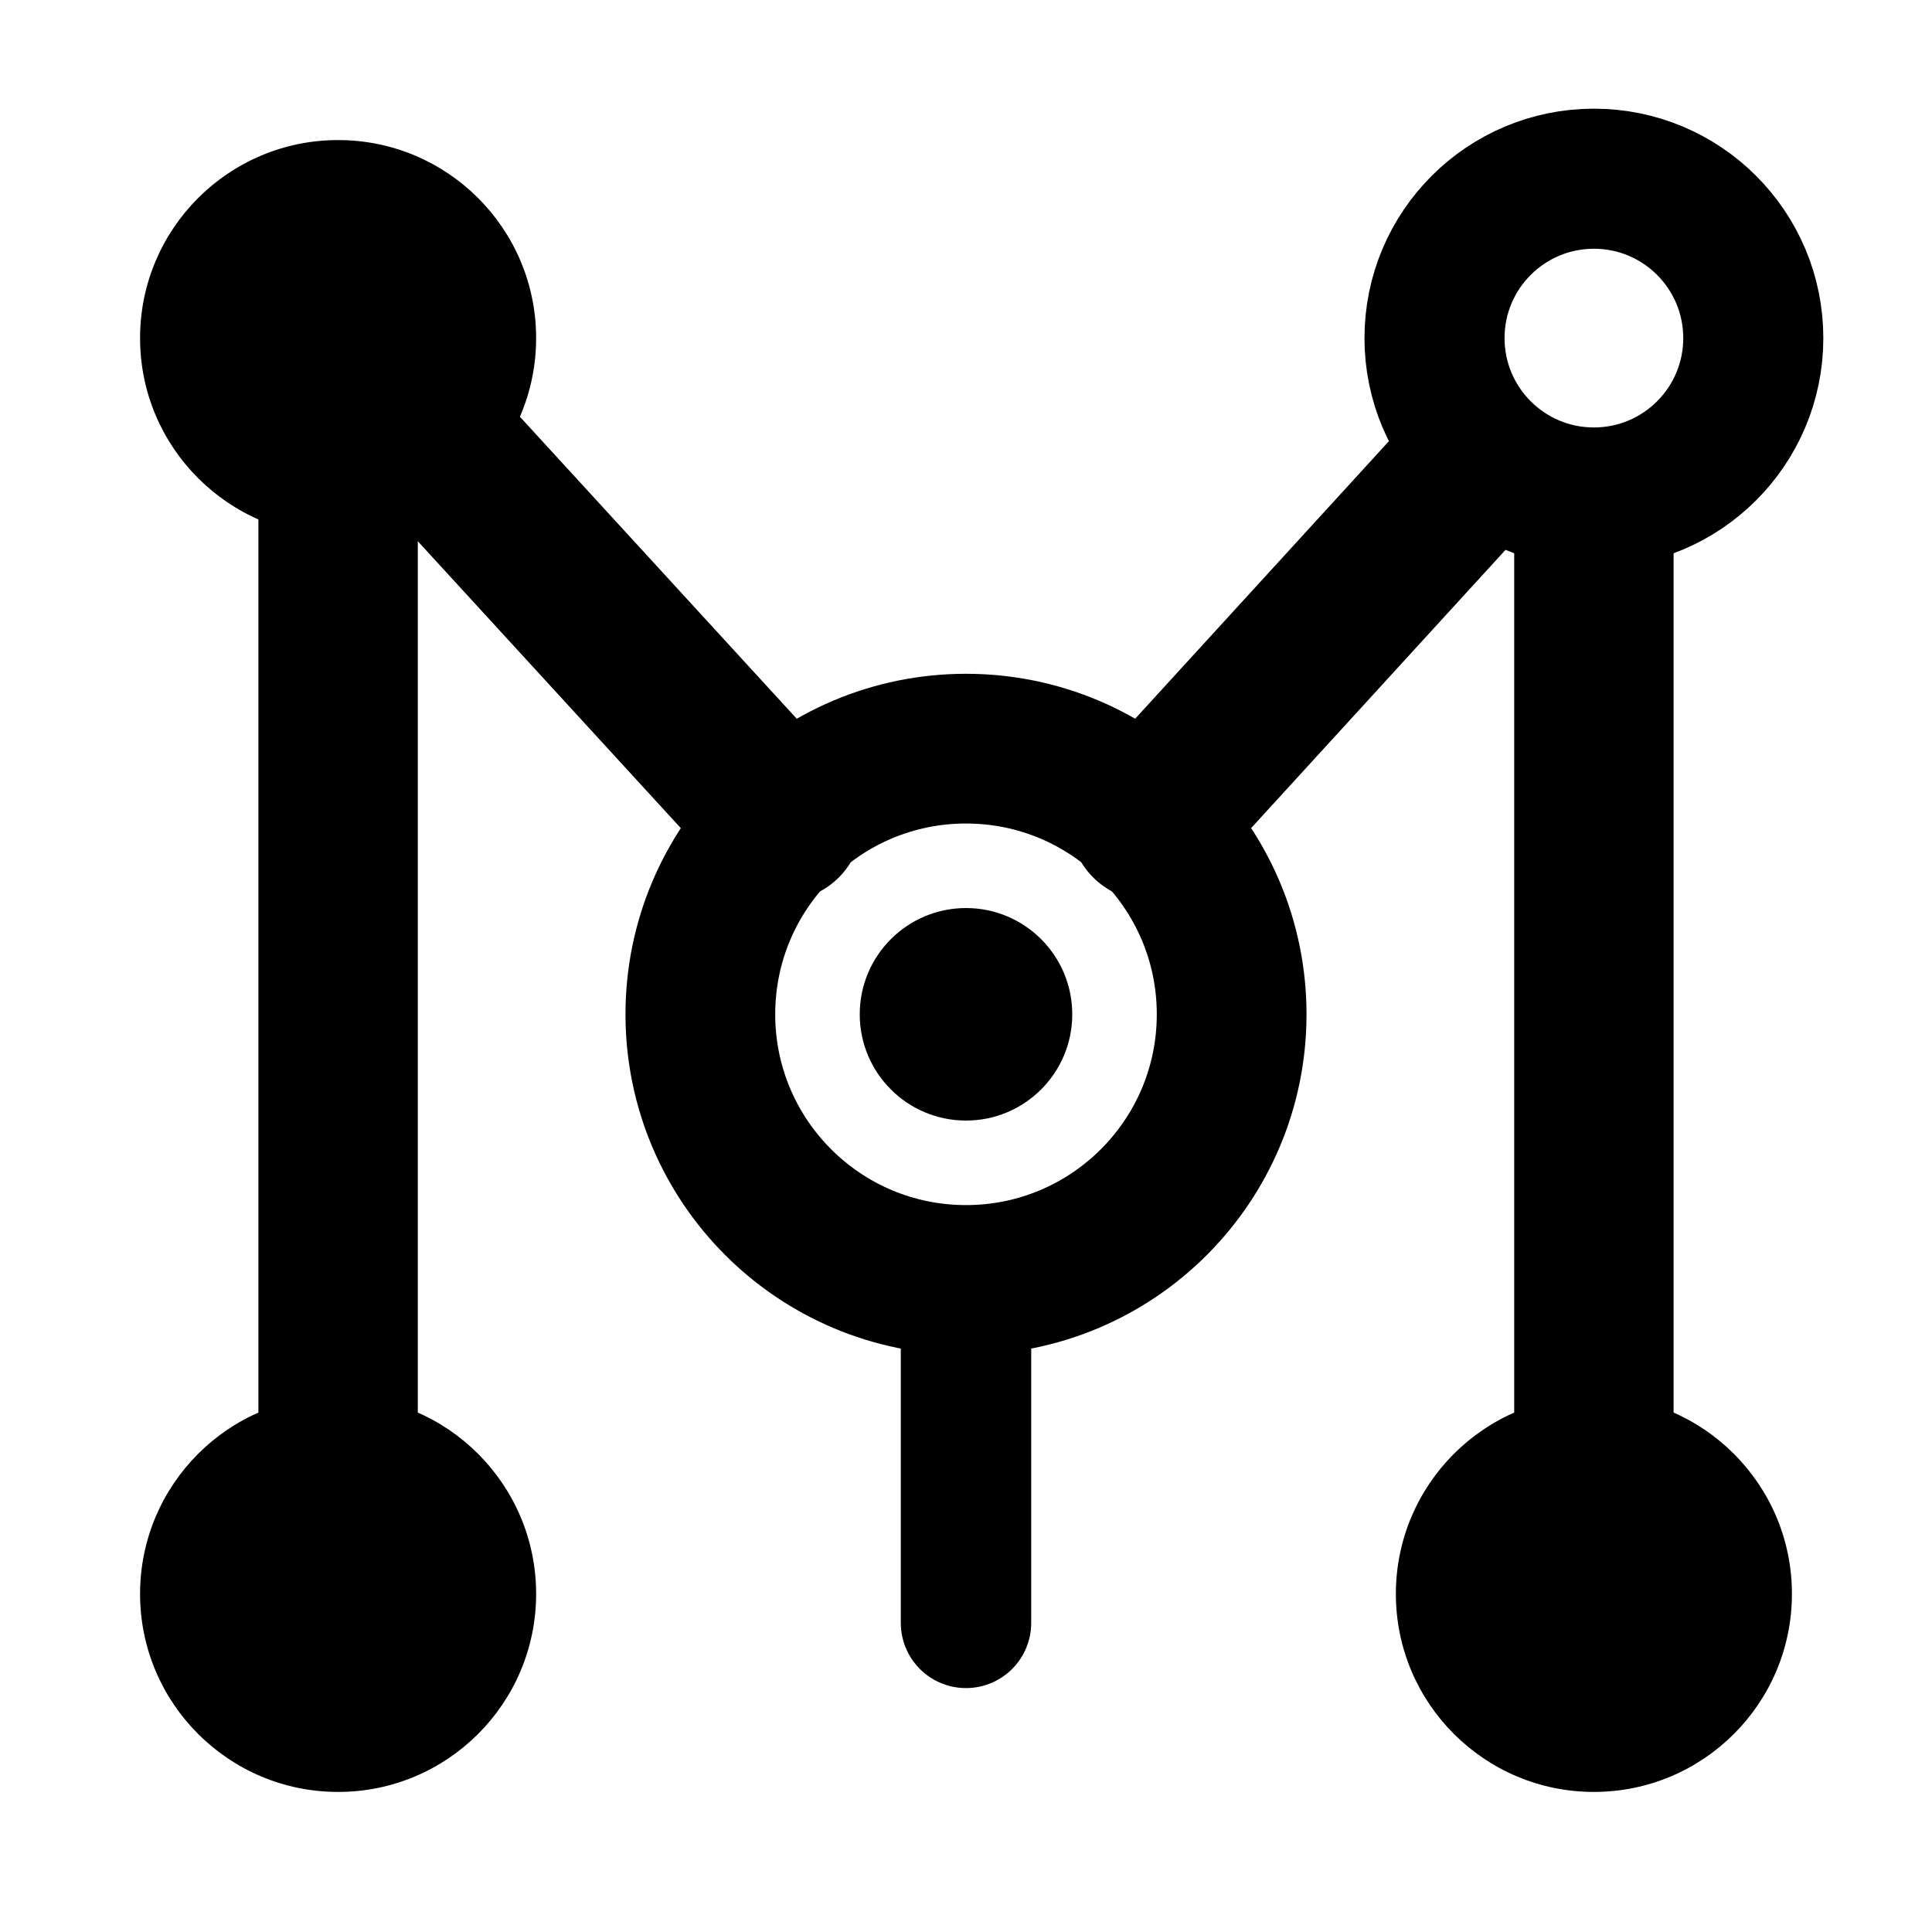
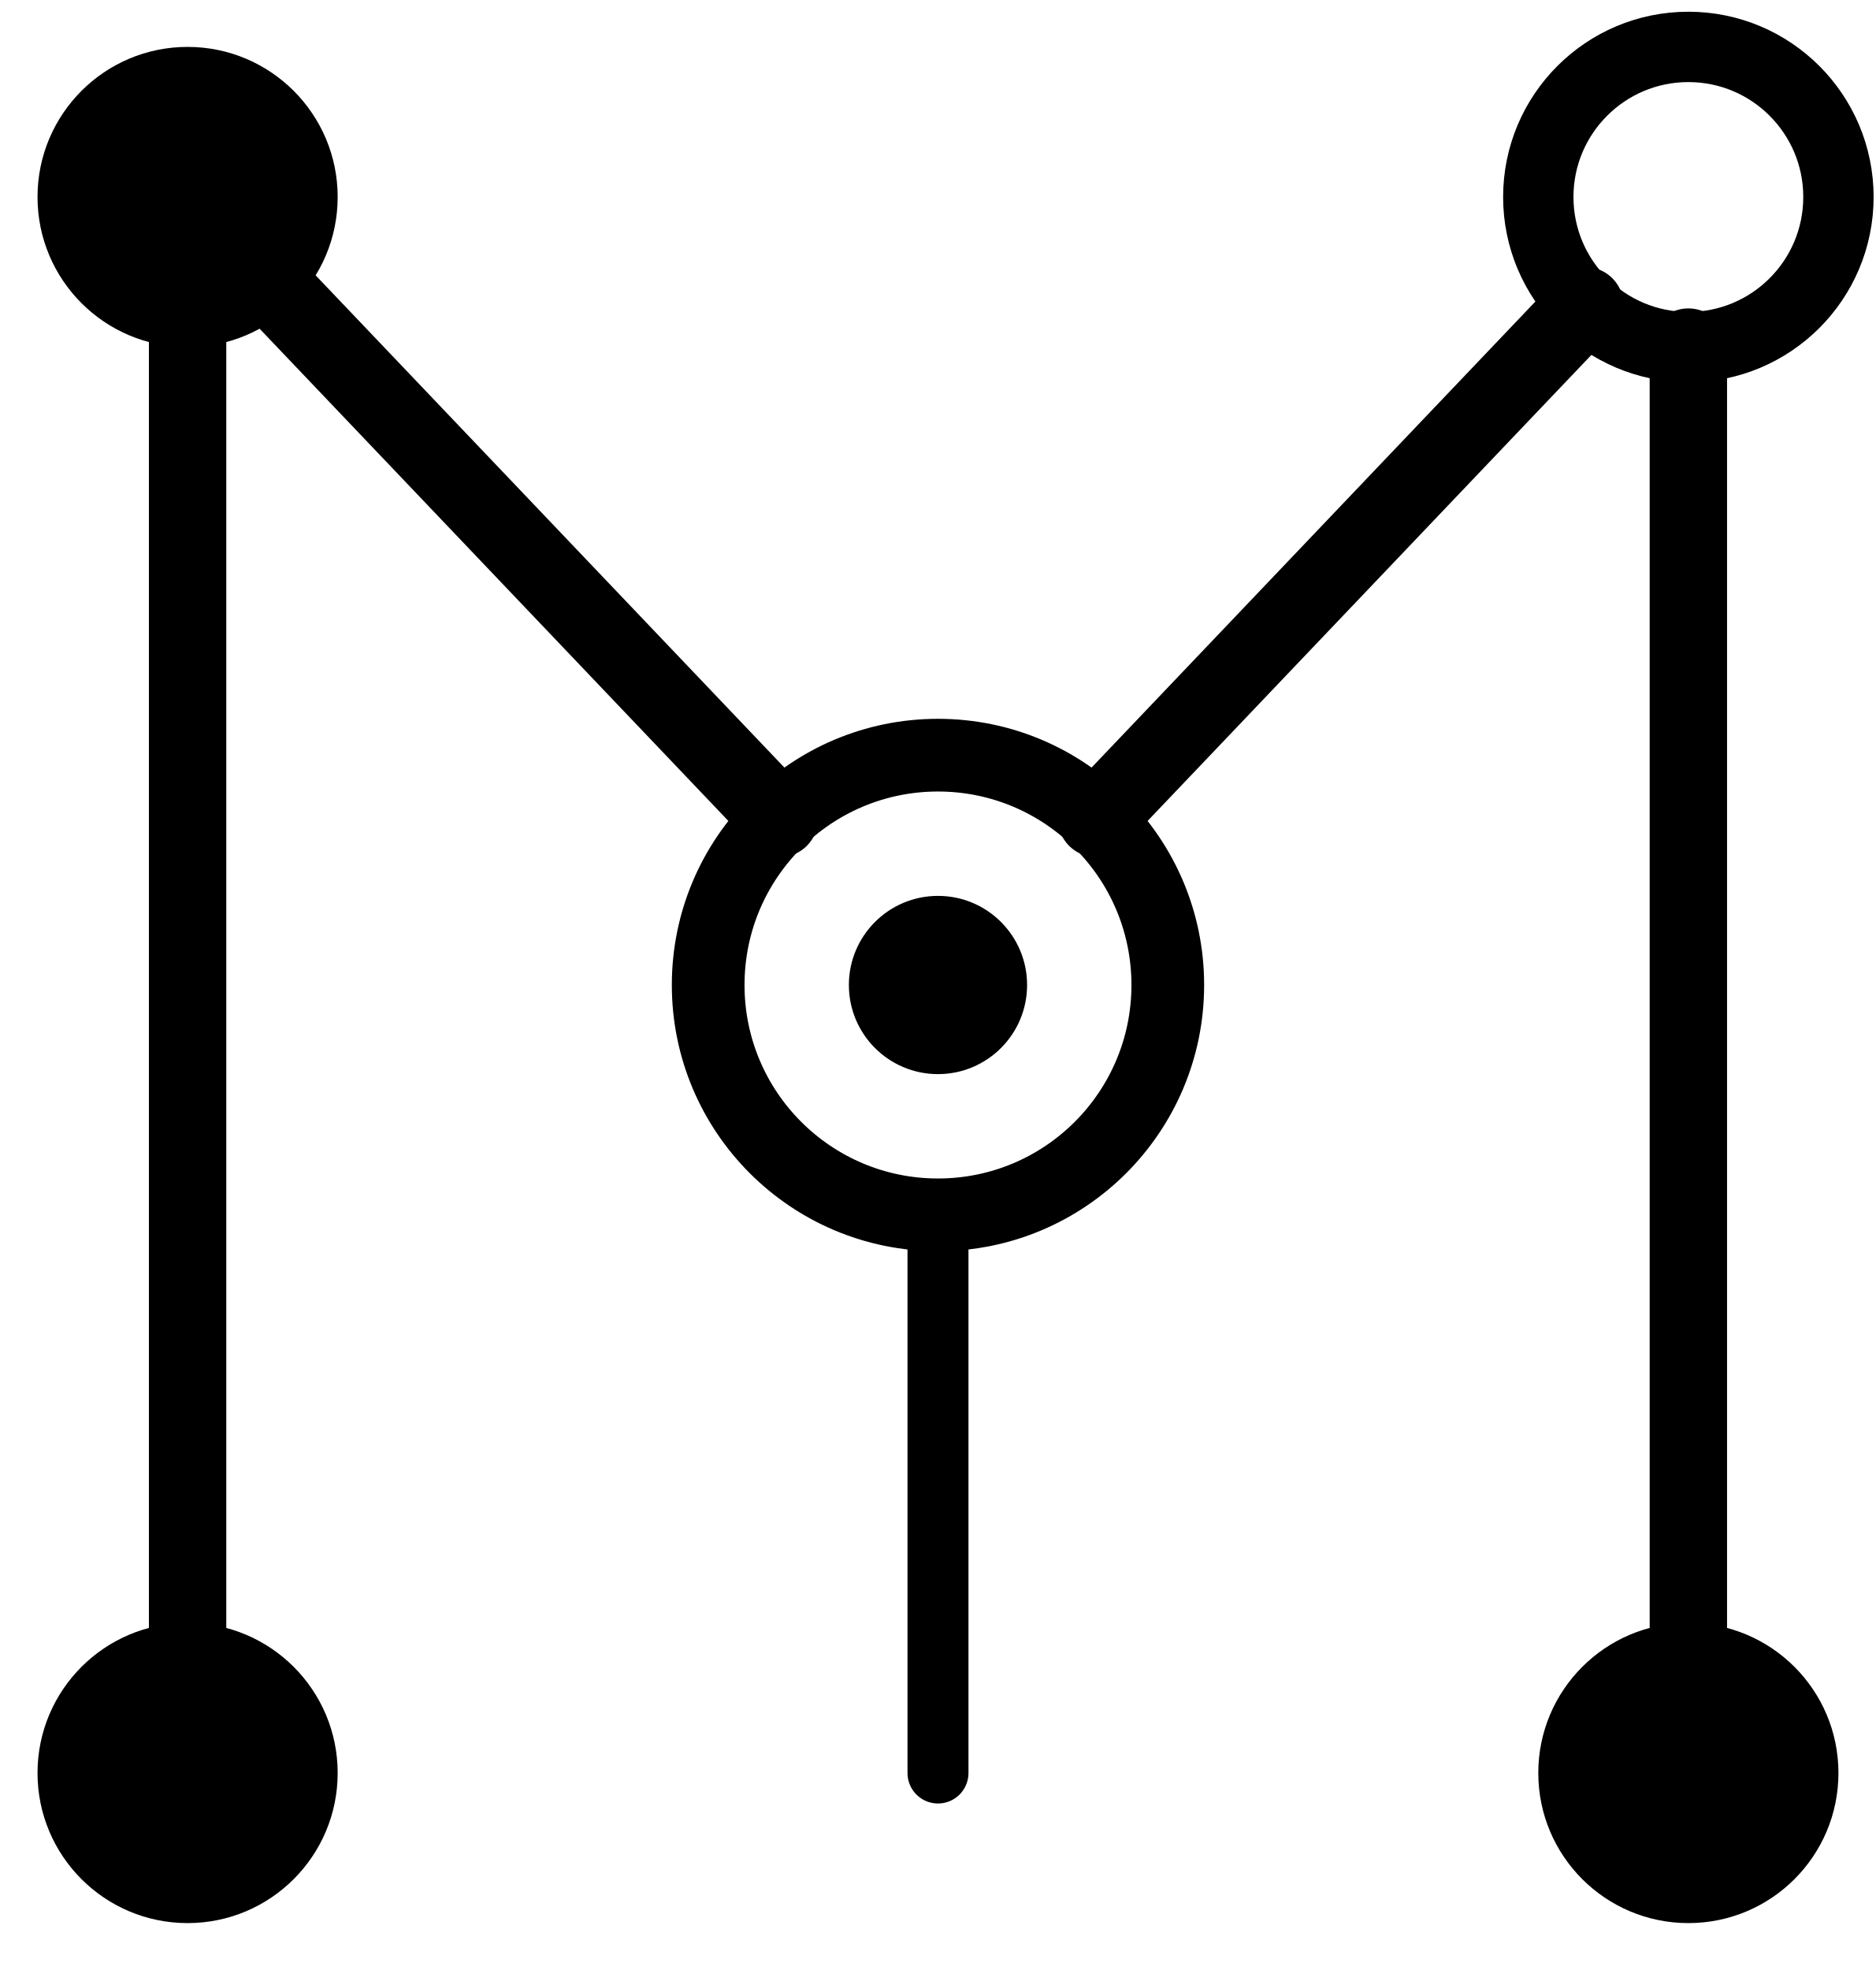
- <svg viewBox="0 0 20 20" fill="none" stroke="currentColor" stroke-width="1.65" stroke-linecap="round" stroke-linejoin="round">
-   <line x1="3.5" y1="5" x2="3.5" y2="15" />
-   <line x1="16.5" y1="5.6" x2="16.5" y2="15" />
-   <line x1="4.8" y1="4.9" x2="8.1" y2="8.5" />
-   <line x1="15.1" y1="5" x2="11.9" y2="8.5" />
-   <line x1="10" y1="13.3" x2="10" y2="16.8" stroke-width="1.35" />
-   <circle cx="3.5" cy="3.5" r="2.05" fill="currentColor" stroke="none" />
-   <circle cx="16.5" cy="3.5" r="1.65" fill="none" stroke-width="1.45" />
-   <circle cx="3.5" cy="16.5" r="2.05" fill="currentColor" stroke="none" />
-   <circle cx="16.5" cy="16.5" r="2.05" fill="currentColor" stroke="none" />
-   <circle cx="10" cy="10.5" r="2.75" fill="none" stroke-width="1.55" />
-   <circle cx="10" cy="10.5" r="1.1" fill="currentColor" stroke="none" />
+ <svg viewBox="8 14 80 84" fill="none" stroke="currentColor" stroke-width="3.3" stroke-linecap="round" stroke-linejoin="round">
+   <line x1="16" y1="22.4" x2="16" y2="89.6" />
+   <line x1="80" y1="28.8" x2="80" y2="89.6" />
+   <line x1="16" y1="22.4" x2="41.24" y2="48.9" />
+   <line x1="75.59" y1="27.03" x2="54.76" y2="48.9" />
+   <line x1="48" y1="65.8" x2="48" y2="89.6" stroke-width="2.6" />
+   <circle cx="16" cy="22.4" r="6.4" fill="currentColor" stroke="none" />
+   <circle cx="80" cy="22.4" r="6.4" fill="none" stroke-width="3" />
+   <circle cx="16" cy="89.6" r="6.4" fill="currentColor" stroke="none" />
+   <circle cx="80" cy="89.6" r="6.4" fill="currentColor" stroke="none" />
+   <circle cx="48" cy="56" r="9.8" fill="none" stroke-width="3.1" />
+   <circle cx="48" cy="56" r="3.8" fill="currentColor" stroke="none" />
</svg>
